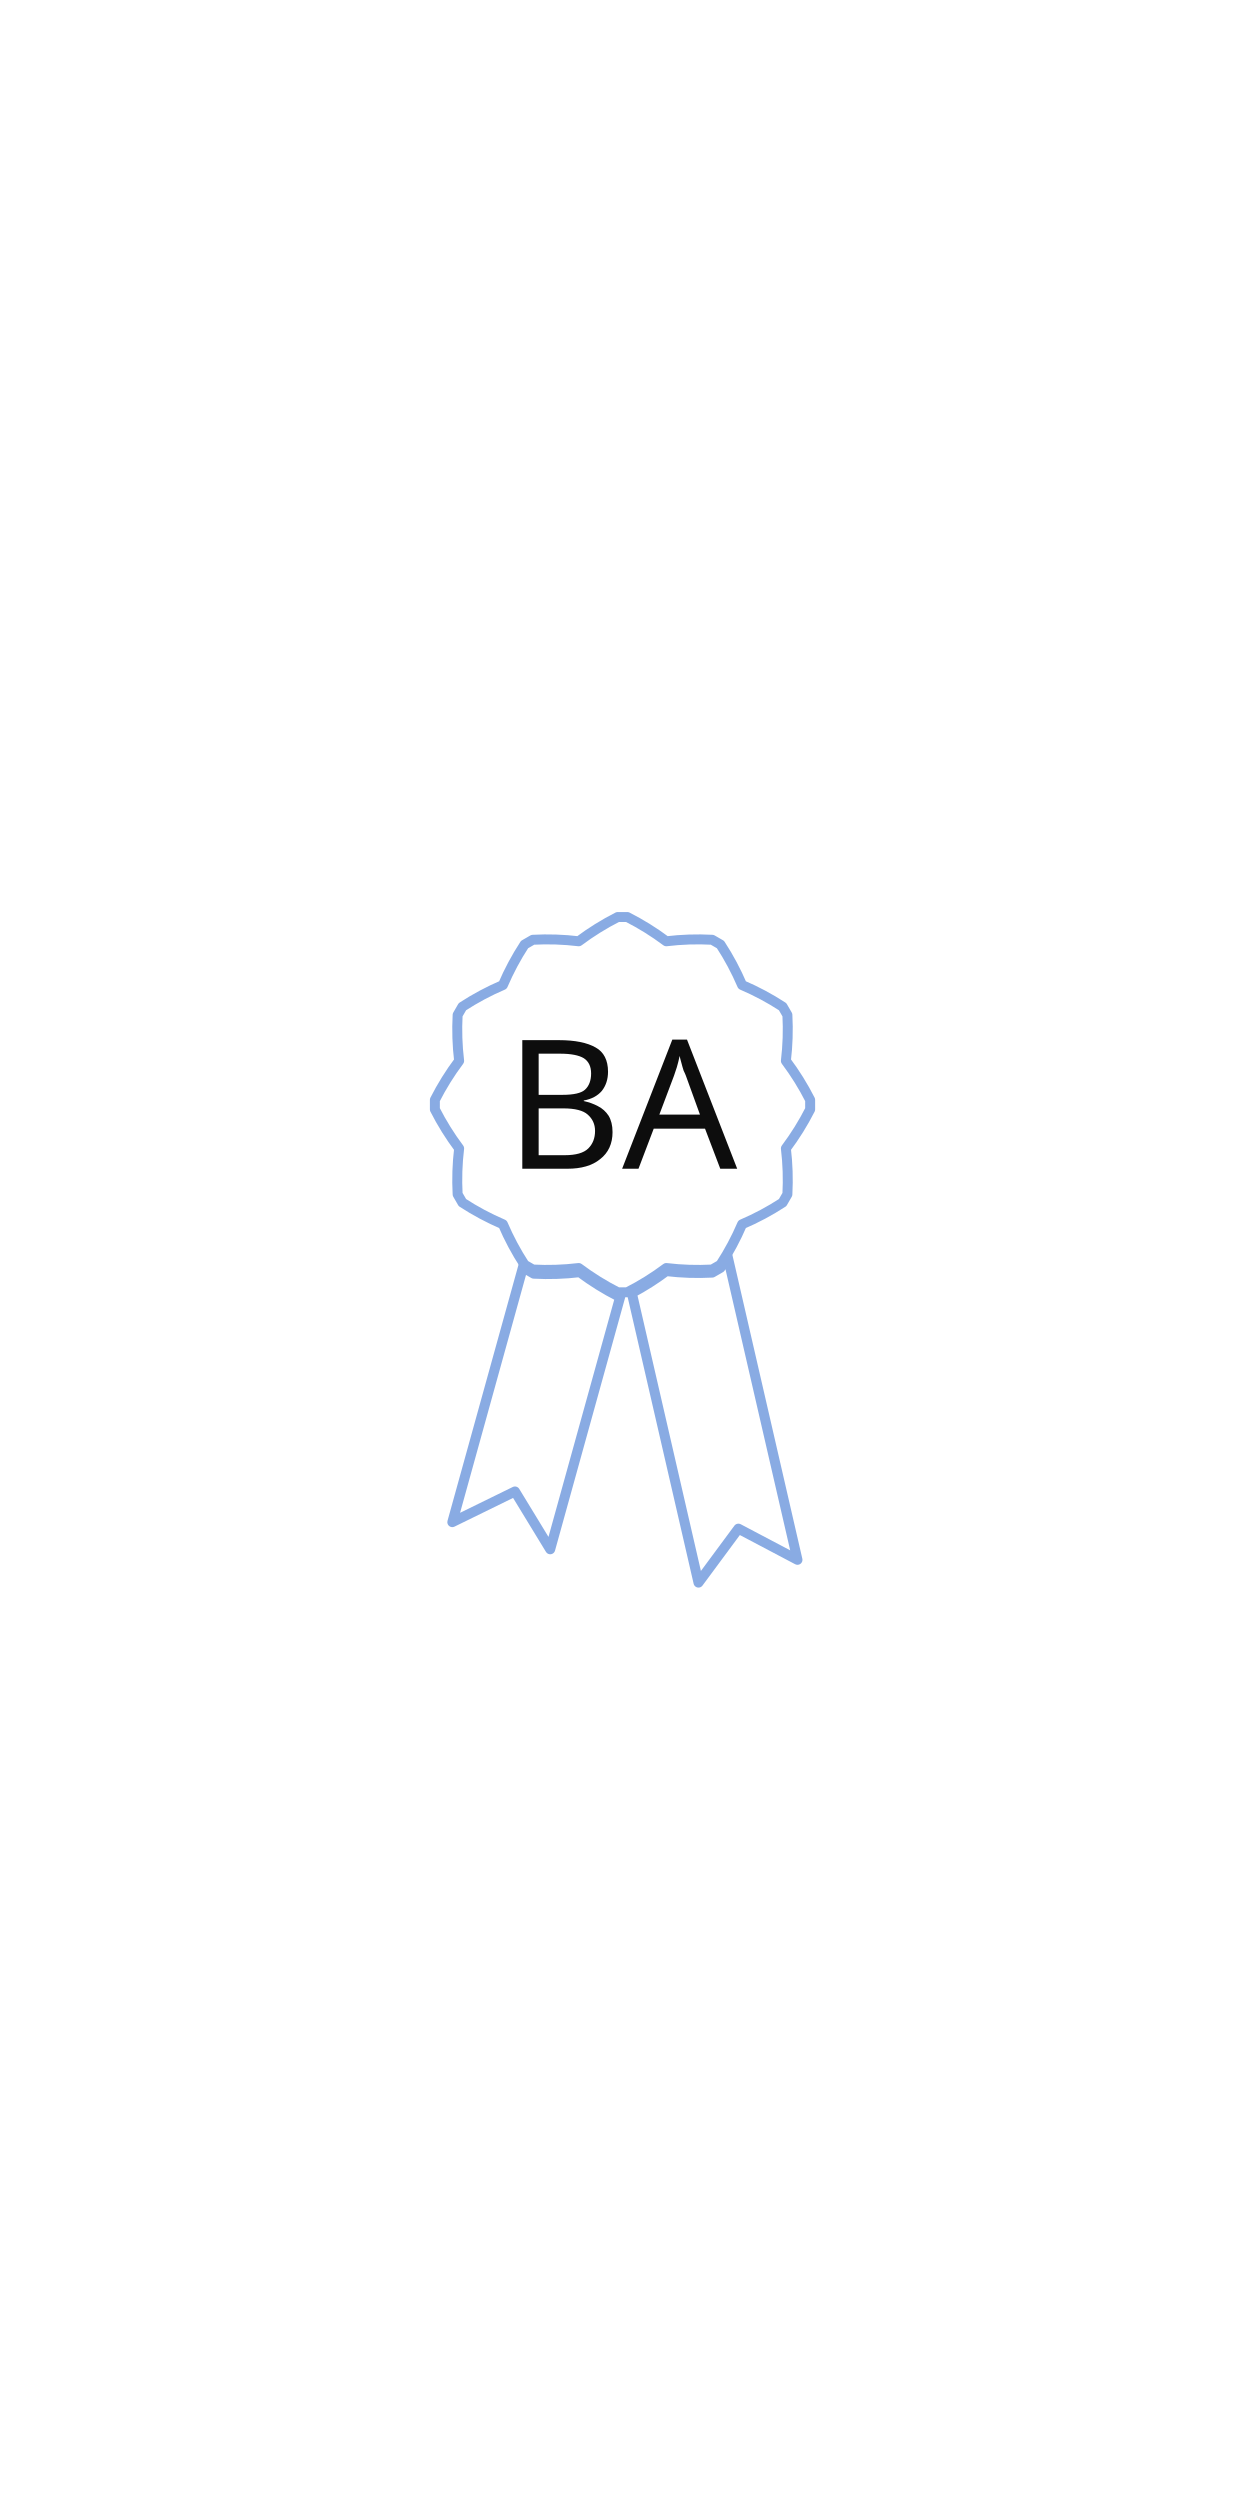
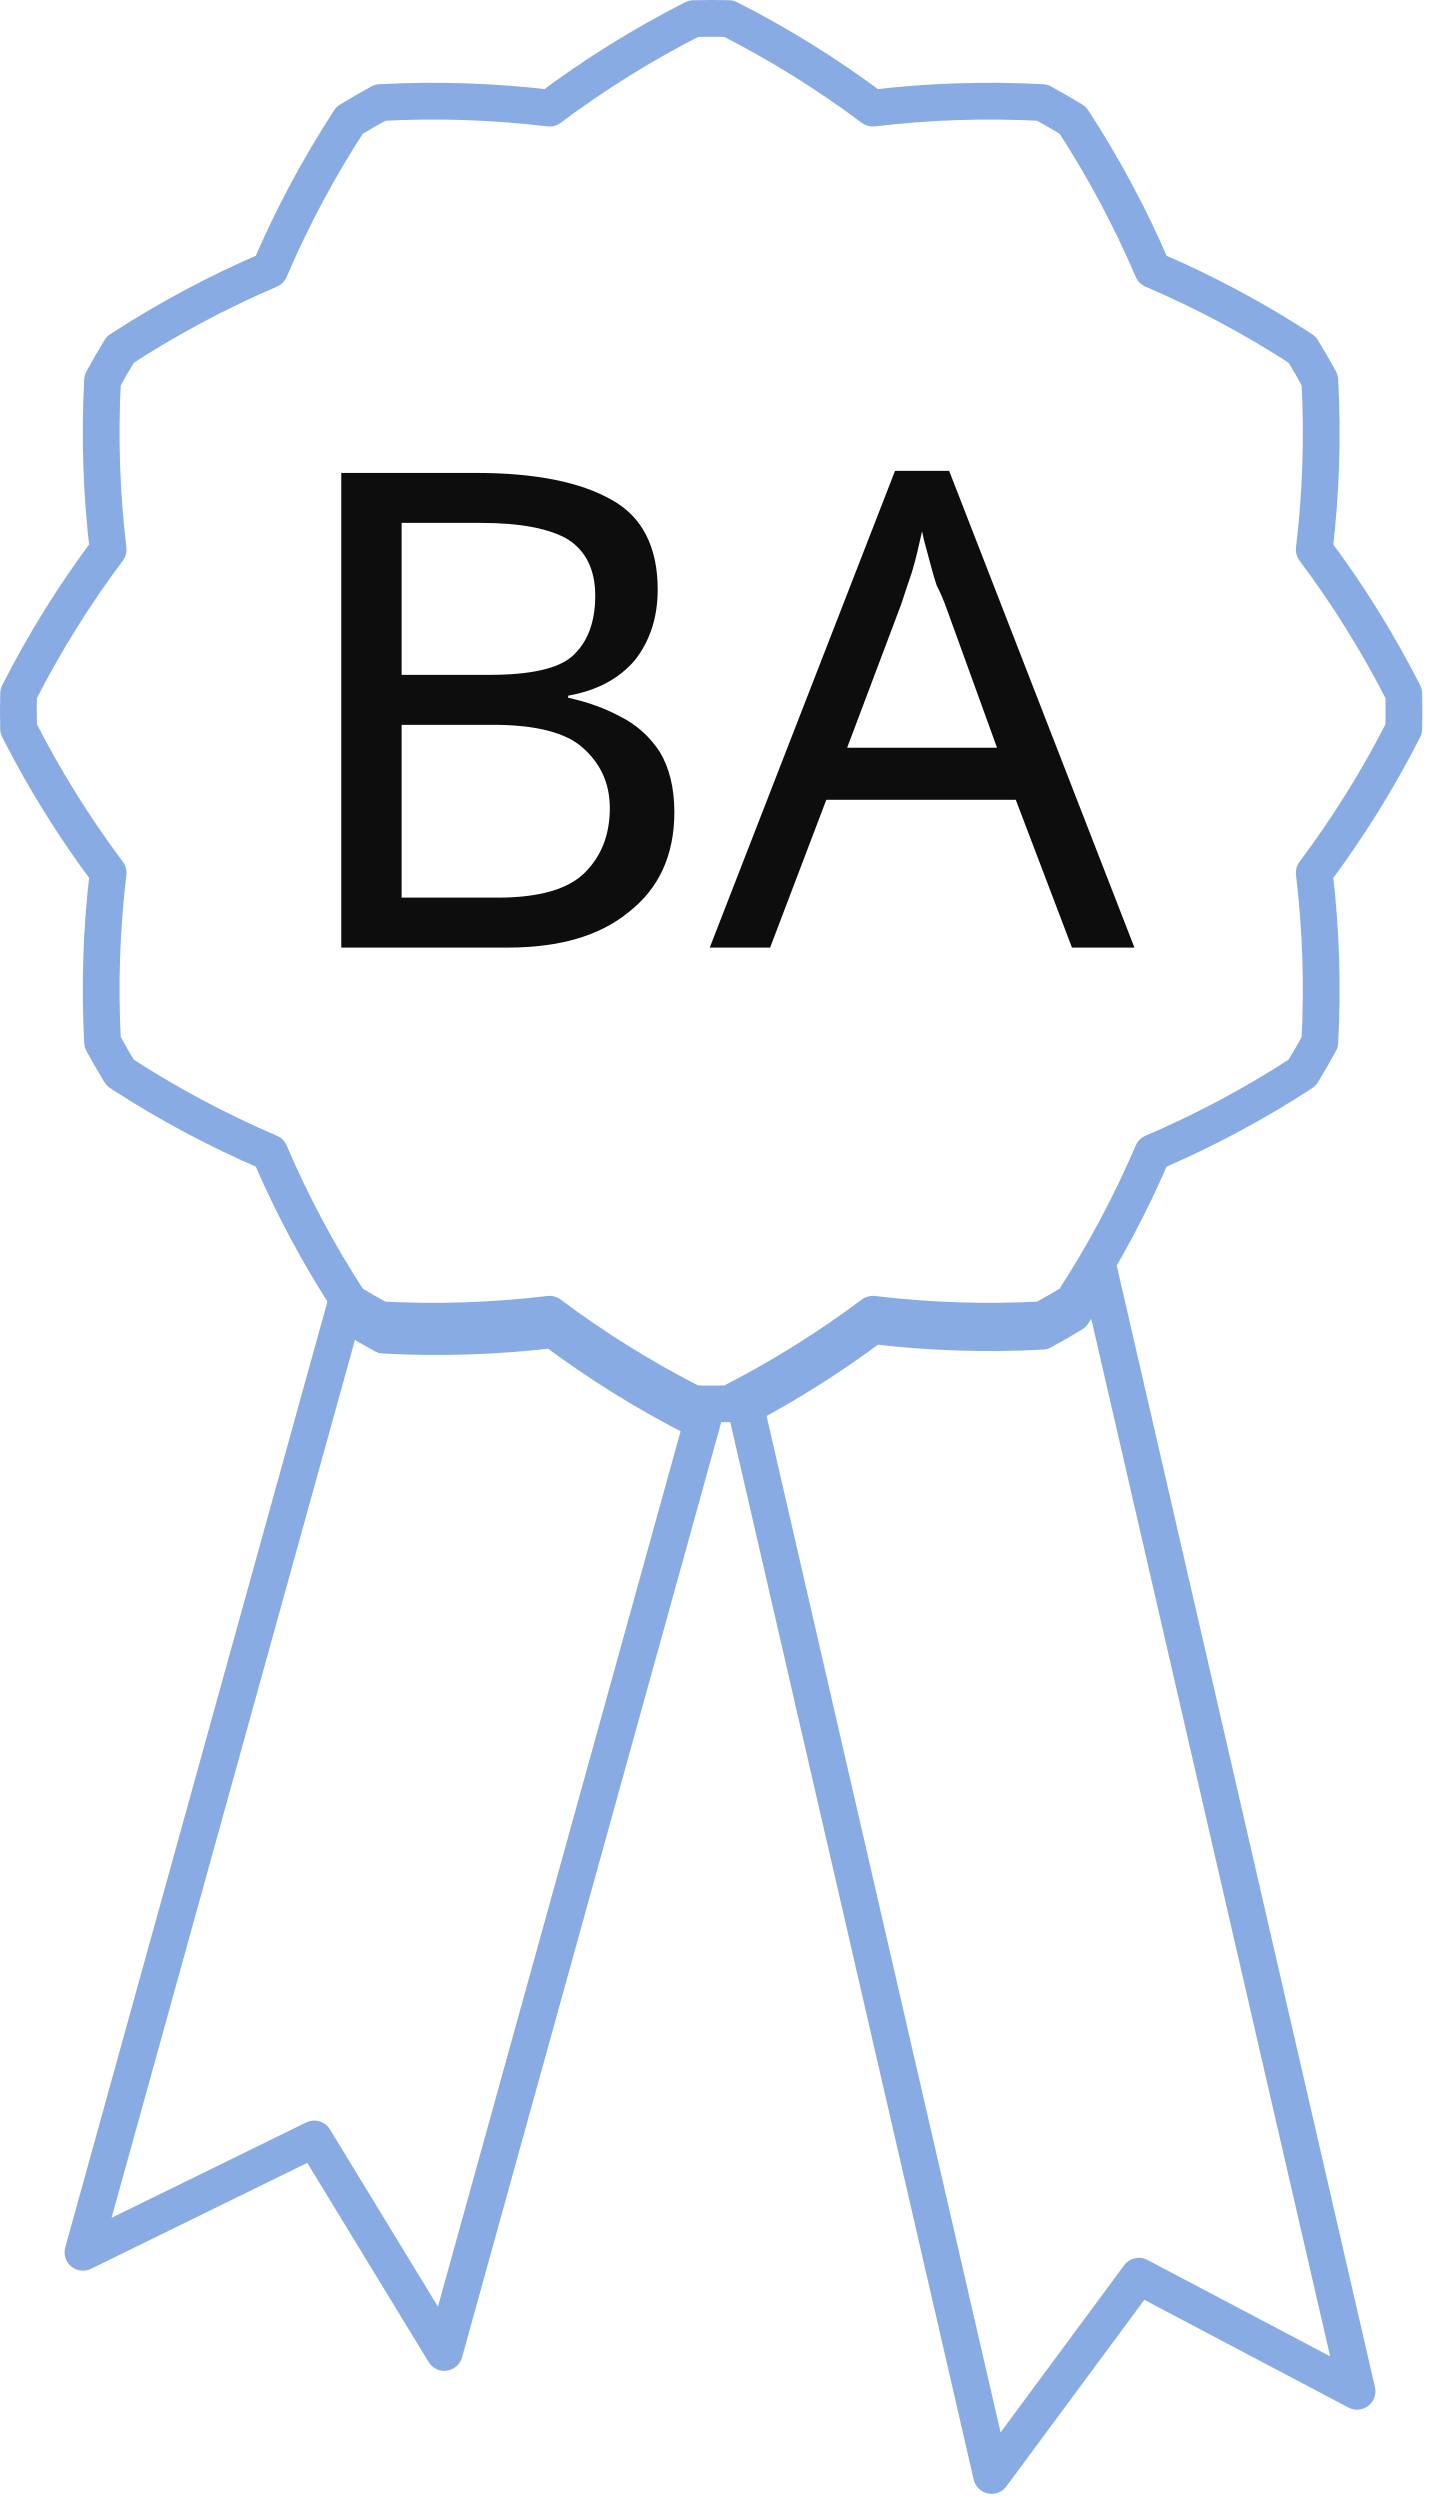
- <svg xmlns="http://www.w3.org/2000/svg" width="100%" height="100%" viewBox="0 0 375 753" version="1.1" xml:space="preserve" style="fill-rule:evenodd;clip-rule:evenodd;stroke-linecap:round;stroke-linejoin:round;stroke-miterlimit:1.5;">
-   <rect id="Artboard1" x="0" y="0" width="375" height="752.869" style="fill:none;" />
+ <svg xmlns="http://www.w3.org/2000/svg" width="100%" height="100%" viewBox="0 0 117 204" version="1.1" xml:space="preserve" style="fill-rule:evenodd;clip-rule:evenodd;stroke-linecap:round;stroke-linejoin:round;stroke-miterlimit:1.5;">
  <g>
-     <path d="M188.94,276.205c-0.96,-0.024 -1.92,-0.024 -2.88,0c-4.126,2.097 -8.041,4.532 -11.746,7.306c-4.595,-0.55 -9.203,-0.701 -13.825,-0.454c-0.843,0.459 -1.674,0.939 -2.493,1.44c-2.525,3.878 -4.698,7.945 -6.52,12.199c-4.254,1.822 -8.321,3.995 -12.2,6.52c-0.501,0.819 -0.981,1.65 -1.439,2.493c-0.248,4.622 -0.096,9.23 0.454,13.826c-2.774,3.704 -5.21,7.62 -7.306,11.746c-0.024,0.959 -0.024,1.919 0,2.879c2.096,4.126 4.532,8.041 7.306,11.746c-0.55,4.595 -0.702,9.203 -0.454,13.825c0.458,0.843 0.938,1.675 1.439,2.493c3.879,2.525 7.946,4.699 12.2,6.52c1.822,4.255 3.995,8.321 6.52,12.2c0.819,0.501 1.65,0.981 2.493,1.439c4.622,0.248 9.23,0.096 13.825,-0.454c3.705,2.774 7.62,5.21 11.746,7.306c0.96,0.025 1.92,0.025 2.88,0c4.126,-2.096 8.041,-4.532 11.746,-7.306c4.595,0.55 9.203,0.702 13.825,0.454c0.843,-0.458 1.674,-0.938 2.493,-1.439c2.525,-3.879 4.698,-7.945 6.52,-12.2c4.254,-1.821 8.321,-3.995 12.2,-6.52c0.501,-0.818 0.981,-1.65 1.439,-2.493c0.248,-4.622 0.096,-9.23 -0.454,-13.825c2.774,-3.705 5.21,-7.62 7.306,-11.746c0.024,-0.96 0.024,-1.92 0,-2.879c-2.096,-4.126 -4.532,-8.042 -7.306,-11.746c0.55,-4.596 0.702,-9.204 0.454,-13.826c-0.458,-0.843 -0.938,-1.674 -1.439,-2.493c-3.879,-2.525 -7.946,-4.698 -12.2,-6.52c-1.822,-4.254 -3.995,-8.321 -6.52,-12.199c-0.819,-0.501 -1.65,-0.981 -2.493,-1.44c-4.622,-0.247 -9.23,-0.096 -13.825,0.454c-3.705,-2.774 -7.62,-5.209 -11.746,-7.306Z" style="fill:none;stroke:#89abe3;stroke-width:3px;" />
-     <g transform="matrix(10.8721,0,0,10.8721,-1309.44,-14234.3)">
+     <path d="M59.473,1.518c-0.96,-0.024 -1.92,-0.024 -2.879,0c-4.126,2.097 -8.042,4.532 -11.746,7.306c-4.596,-0.55 -9.204,-0.701 -13.825,-0.454c-0.844,0.459 -1.675,0.939 -2.494,1.44c-2.525,3.878 -4.698,7.945 -6.519,12.2c-4.255,1.821 -8.322,3.994 -12.2,6.519c-0.501,0.819 -0.981,1.65 -1.44,2.494c-0.247,4.621 -0.096,9.229 0.454,13.825c-2.774,3.704 -5.209,7.62 -7.306,11.746c-0.024,0.959 -0.024,1.919 0,2.879c2.097,4.126 4.532,8.041 7.306,11.746c-0.55,4.595 -0.701,9.204 -0.454,13.825c0.459,0.843 0.939,1.675 1.44,2.494c3.878,2.525 7.945,4.698 12.2,6.519c1.821,4.255 3.994,8.321 6.519,12.2c0.819,0.501 1.65,0.981 2.494,1.44c4.621,0.247 9.229,0.096 13.825,-0.454c3.704,2.774 7.62,5.209 11.746,7.305c0.959,0.025 1.919,0.025 2.879,0c4.126,-2.096 8.041,-4.531 11.746,-7.305c4.595,0.55 9.204,0.701 13.825,0.454c0.843,-0.459 1.675,-0.939 2.494,-1.44c2.525,-3.879 4.698,-7.945 6.519,-12.2c4.255,-1.821 8.321,-3.994 12.2,-6.519c0.501,-0.819 0.981,-1.651 1.44,-2.494c0.247,-4.621 0.096,-9.23 -0.454,-13.825c2.774,-3.705 5.209,-7.62 7.305,-11.746c0.025,-0.96 0.025,-1.92 0,-2.879c-2.096,-4.126 -4.531,-8.042 -7.305,-11.746c0.55,-4.596 0.701,-9.204 0.454,-13.825c-0.459,-0.844 -0.939,-1.675 -1.44,-2.494c-3.879,-2.525 -7.945,-4.698 -12.2,-6.519c-1.821,-4.255 -3.994,-8.322 -6.519,-12.2c-0.819,-0.501 -1.651,-0.981 -2.494,-1.44c-4.621,-0.247 -9.23,-0.096 -13.825,0.454c-3.705,-2.774 -7.62,-5.209 -11.746,-7.306Z" style="fill:none;stroke:#89abe3;stroke-width:3px;" />
+     <g transform="matrix(10.8721,0,0,10.8721,-1438.91,-14509)">
      <text x="134.425px" y="1341.63px" style="font-family:'Raleway-Medium', 'Raleway', sans-serif;font-weight:500;font-size:5px;fill:none;">BA</text>
      <text x="134.425px" y="1341.63px" style="font-family:'Raleway-Medium', 'Raleway', sans-serif;font-weight:500;font-size:5px;fill:#0d0d0d;">BA</text>
    </g>
-     <path d="M219.152,378.386l21.048,91.432l-17.797,-9.392l-12.021,16.257l-20.08,-87.224c3.628,-1.932 7.089,-4.131 10.384,-6.598c4.595,0.55 9.203,0.702 13.825,0.454c0.843,-0.458 1.674,-0.938 2.493,-1.439c0.747,-1.147 1.463,-2.31 2.148,-3.49Z" style="fill:none;stroke:#89abe3;stroke-width:3px;" />
-     <path d="M157.654,381.208c0.209,0.331 0.421,0.662 0.635,0.991c0.819,0.501 1.65,0.981 2.493,1.439c4.622,0.248 9.23,0.096 13.826,-0.454c3.704,2.774 7.62,5.209 11.746,7.306c0.158,0.004 0.317,0.007 0.477,0.01l-21.107,76.146l-10.615,-17.419l-18.872,9.245l21.417,-77.264Z" style="fill:none;stroke:#89abe3;stroke-width:3px;" />
+     <path d="M89.685,103.699l21.049,91.432l-17.798,-9.392l-12.021,16.257l-20.08,-87.224c3.628,-1.931 7.089,-4.13 10.384,-6.597c4.595,0.55 9.204,0.701 13.825,0.454c0.843,-0.459 1.675,-0.939 2.494,-1.44c0.746,-1.147 1.462,-2.31 2.147,-3.49Z" style="fill:none;stroke:#89abe3;stroke-width:3px;" />
+     <path d="M28.188,106.521c0.209,0.332 0.42,0.662 0.634,0.991c0.819,0.501 1.65,0.981 2.494,1.439c4.621,0.248 9.23,0.096 13.825,-0.454c3.705,2.774 7.62,5.21 11.746,7.306c0.159,0.004 0.318,0.008 0.477,0.01l-21.107,76.146l-10.615,-17.419l-18.872,9.246l21.418,-77.265Z" style="fill:none;stroke:#89abe3;stroke-width:3px;" />
  </g>
</svg>
